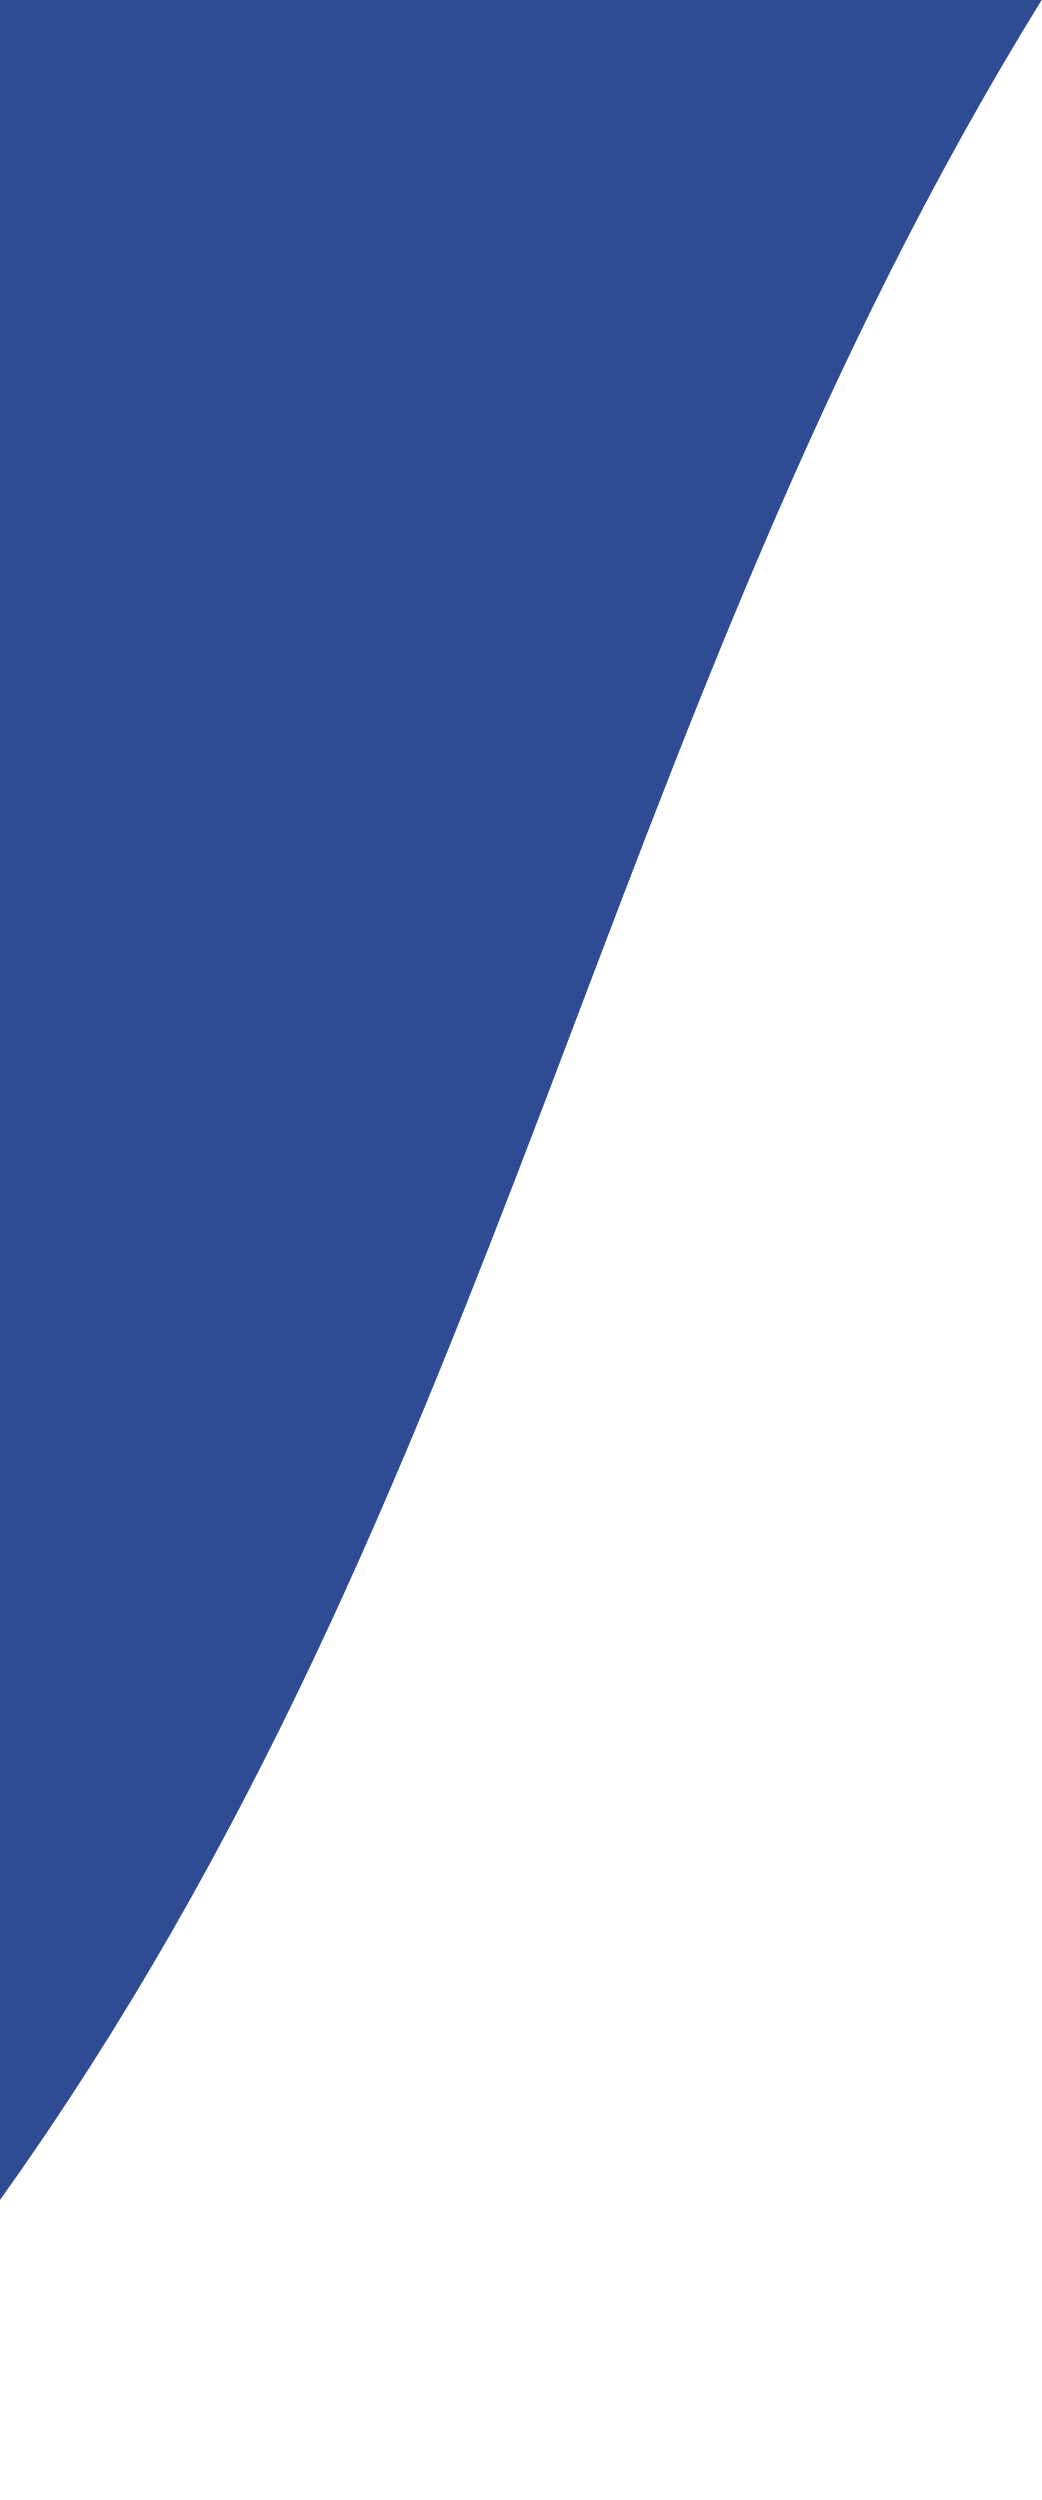
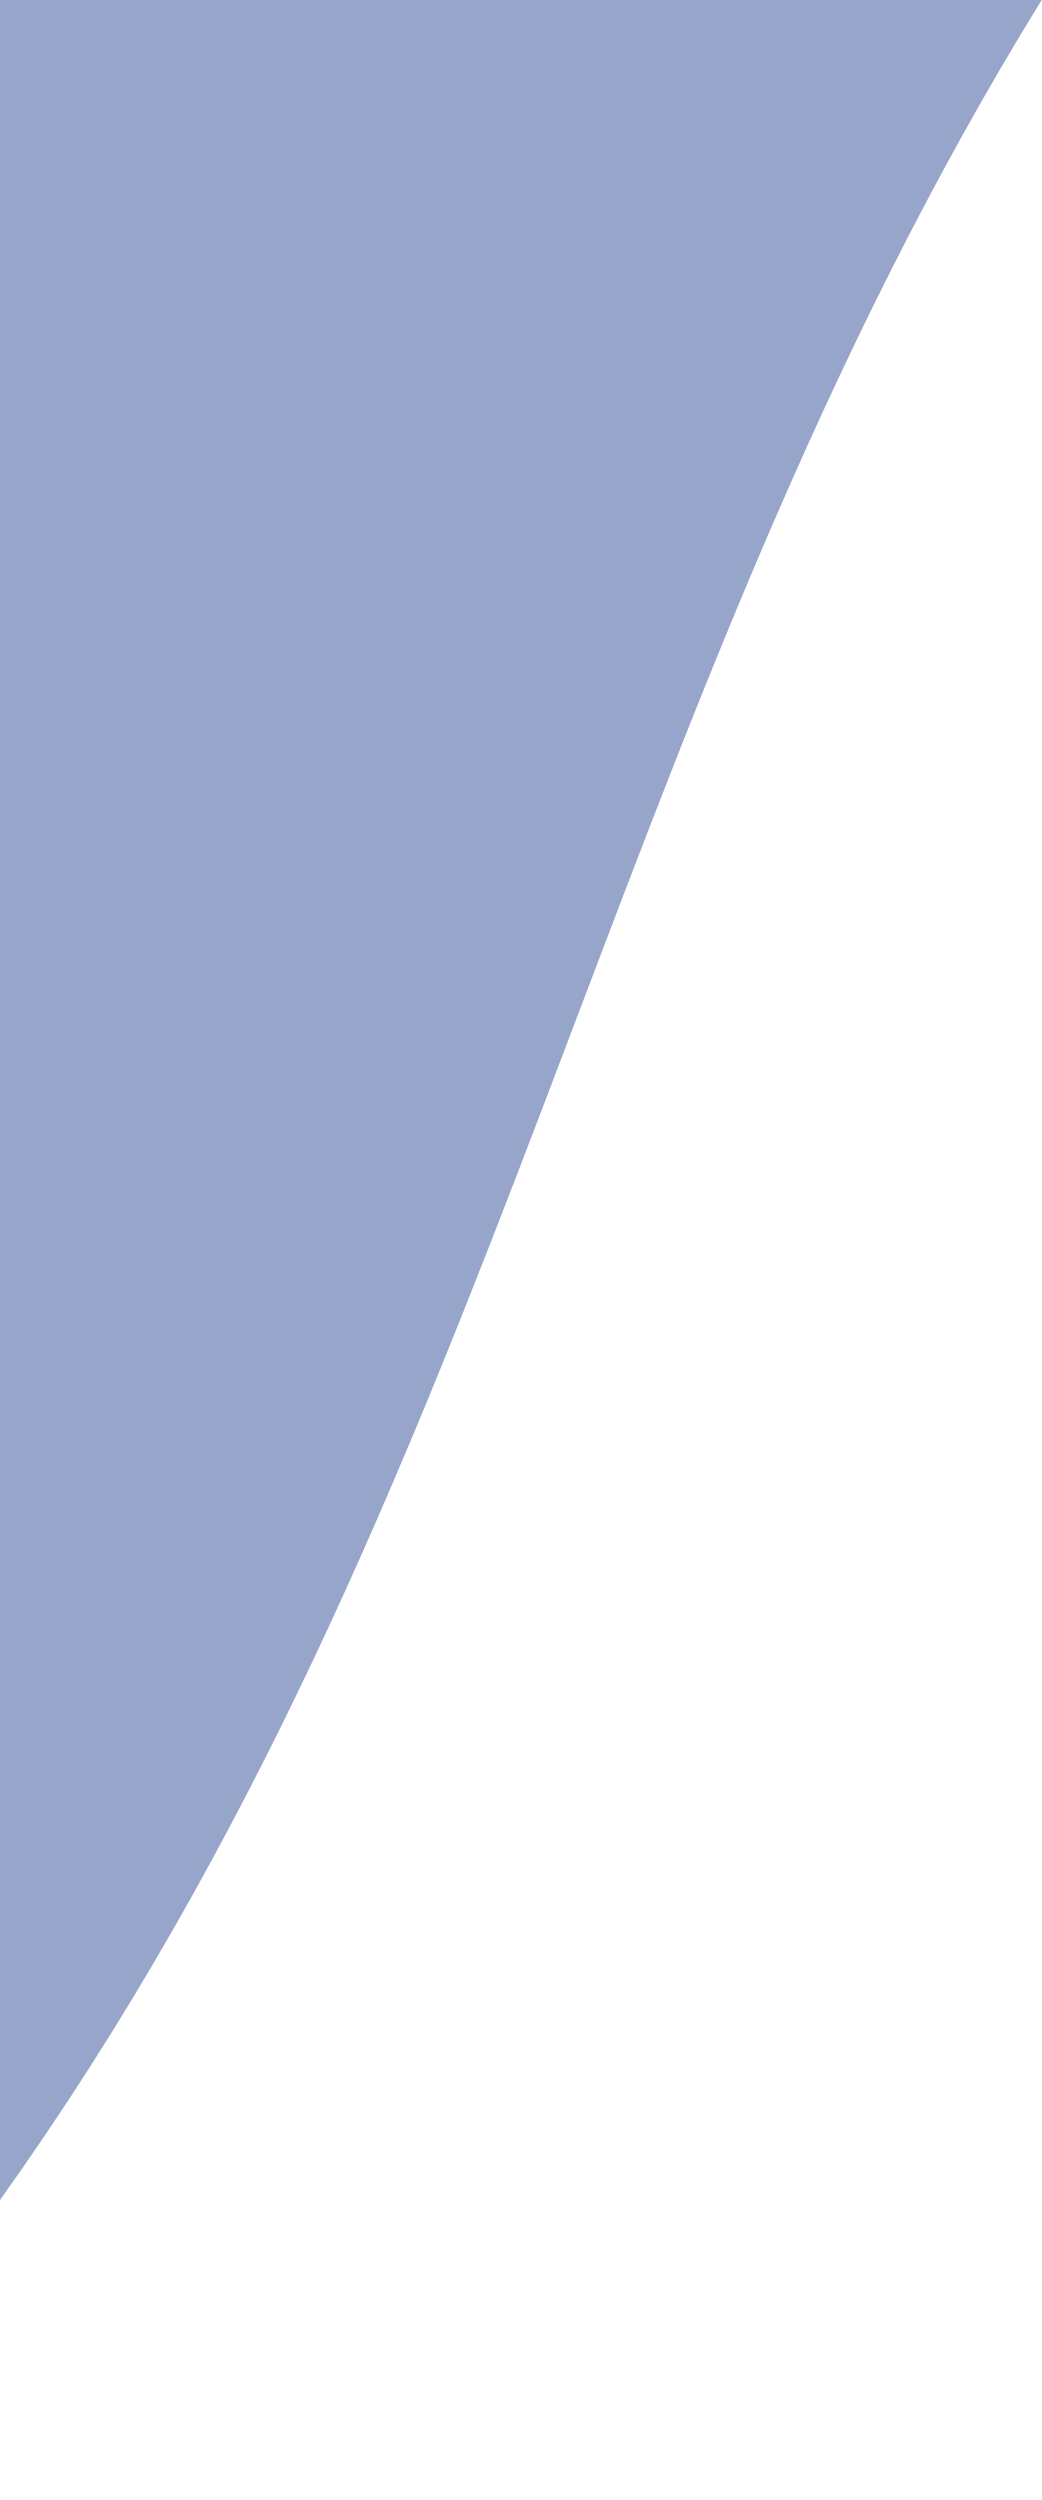
<svg xmlns="http://www.w3.org/2000/svg" version="1.1" id="Capa_1" x="0px" y="0px" viewBox="0 0 100 240" style="enable-background:new 0 0 100 240;" xml:space="preserve">
  <style type="text/css">
- 	.st0{fill-rule:evenodd;clip-rule:evenodd;fill:#2E4B93;}
+ 	.st0{opacity:0.5;fill-rule:evenodd;clip-rule:evenodd;fill:#2E4B93;}
</style>
-   <path class="st0" d="M0,211.2C48.62,143.16,57.23,69.3,100,0L0,0V211.2z" />
+   <path class="st0" d="M0,211.2C48.62,143.16,57.23,69.3,100,0H0V211.2z" />
</svg>
